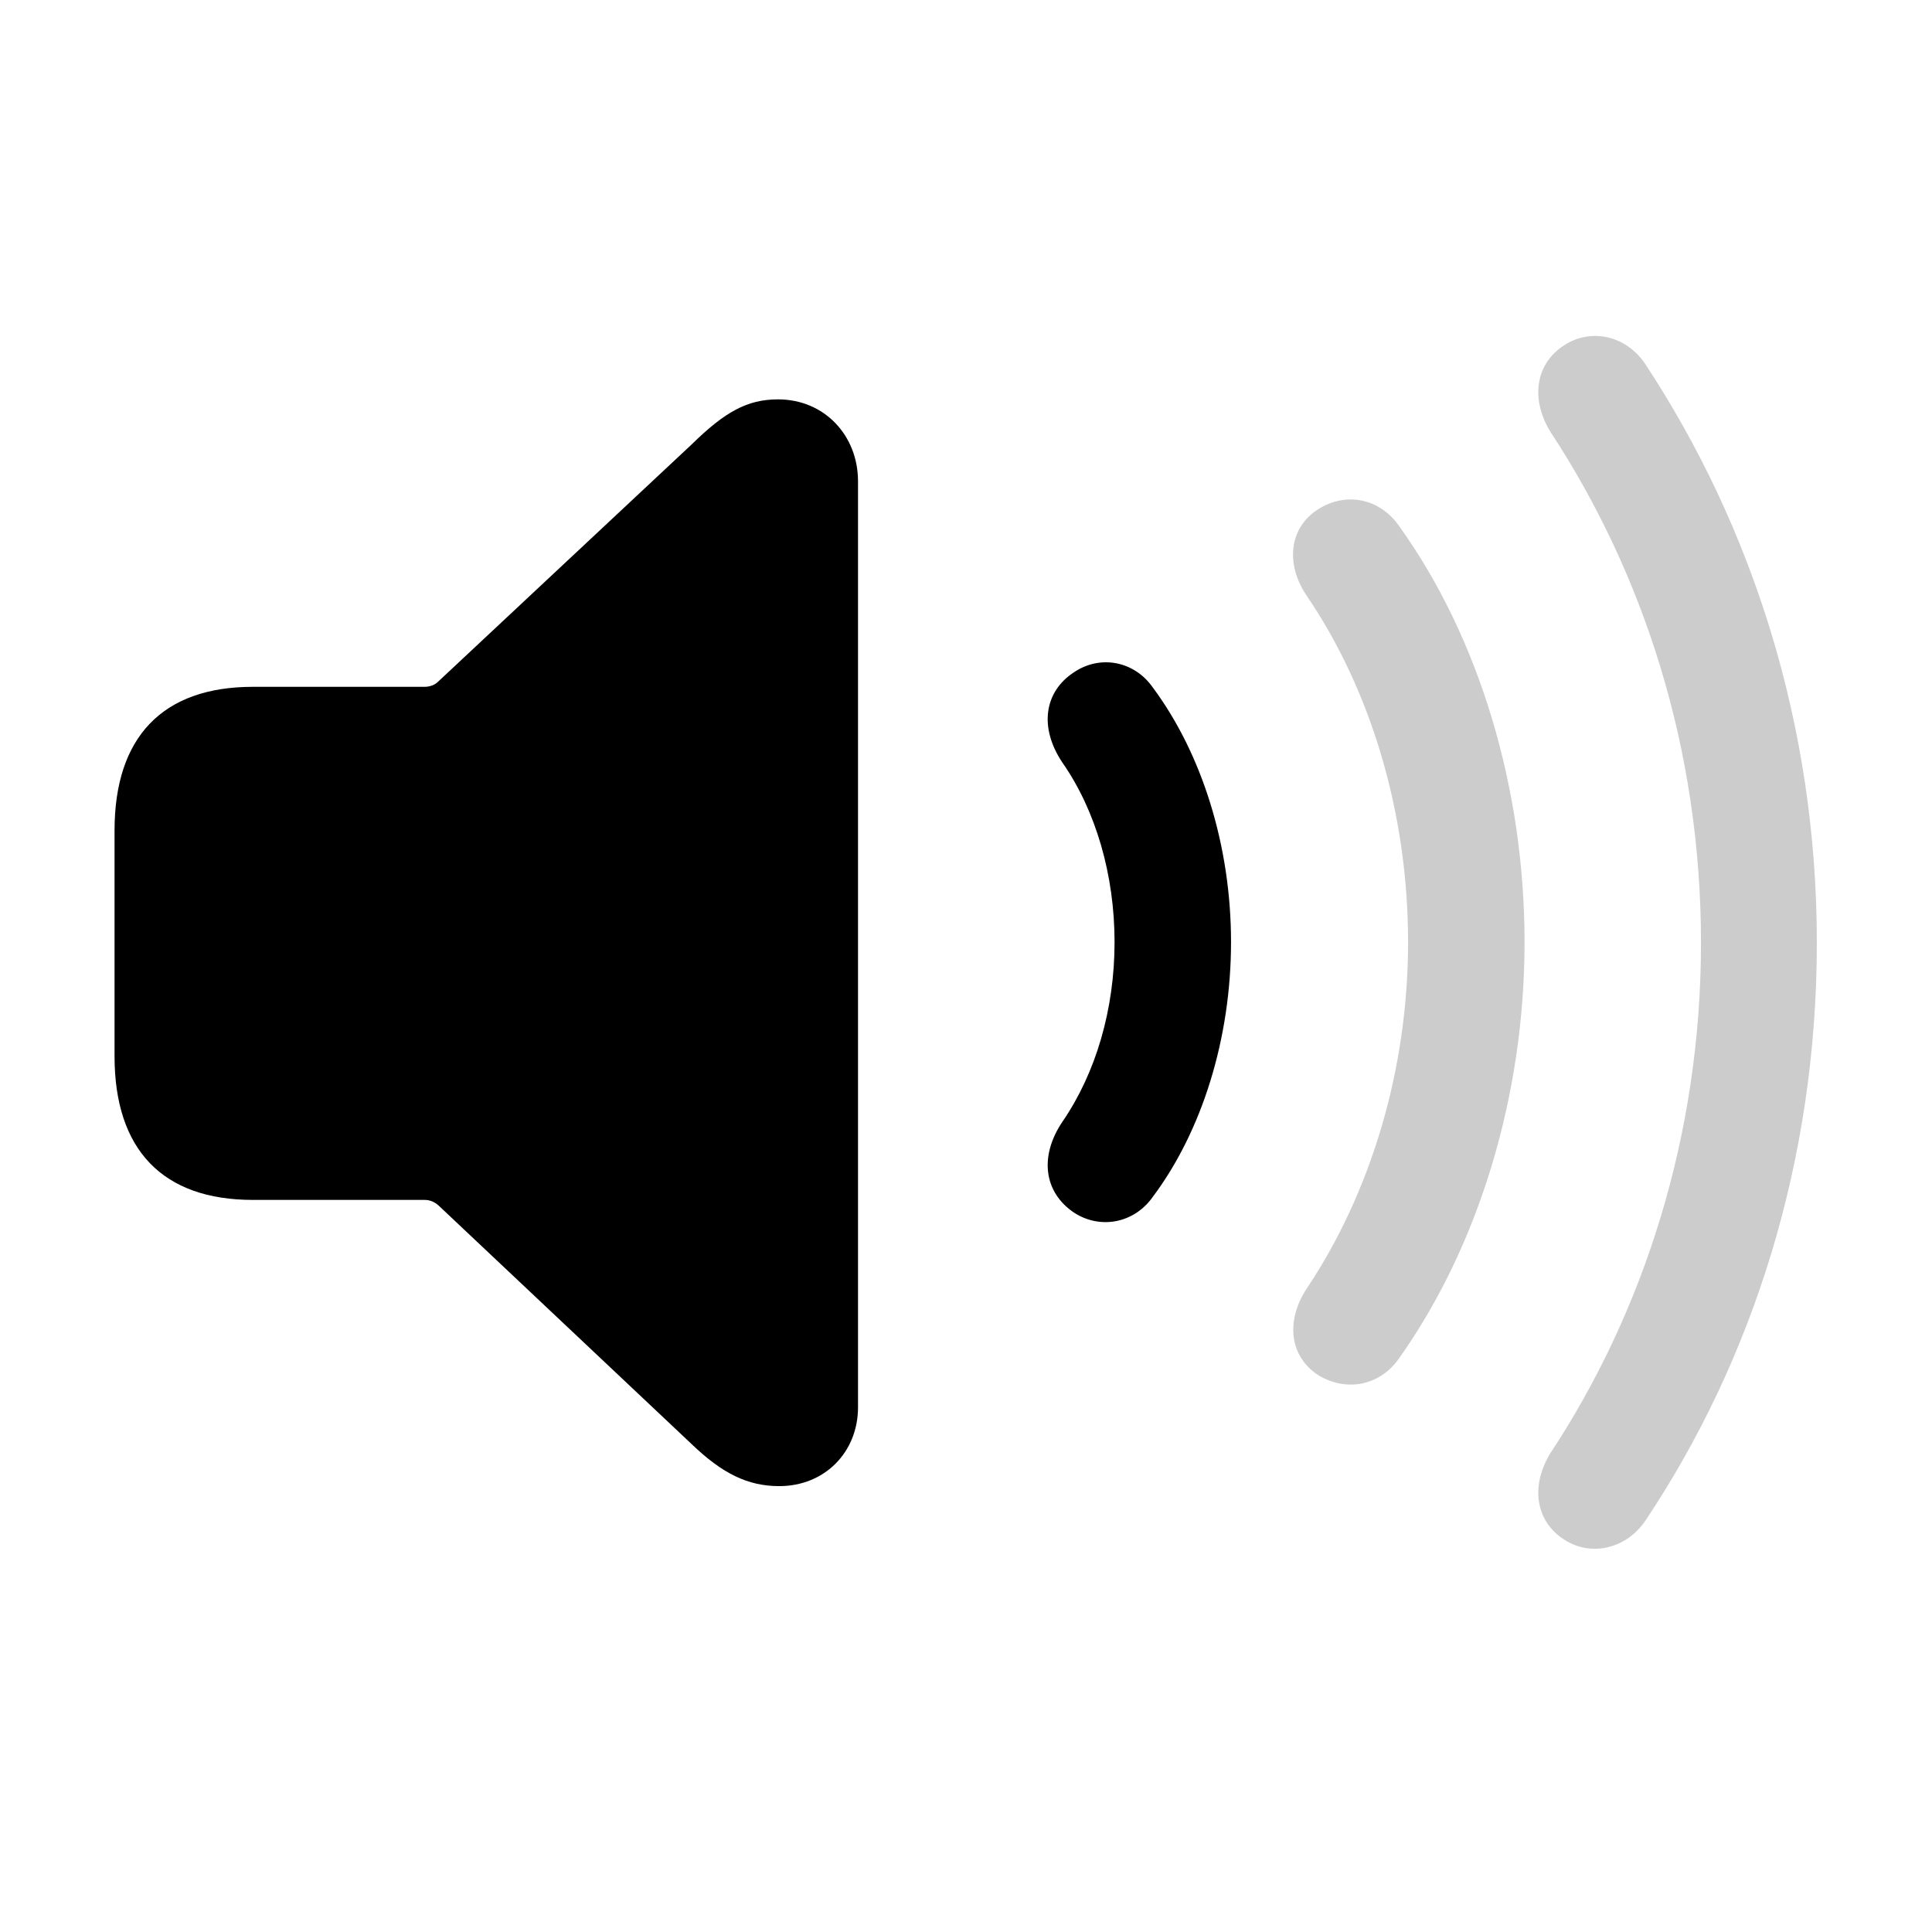
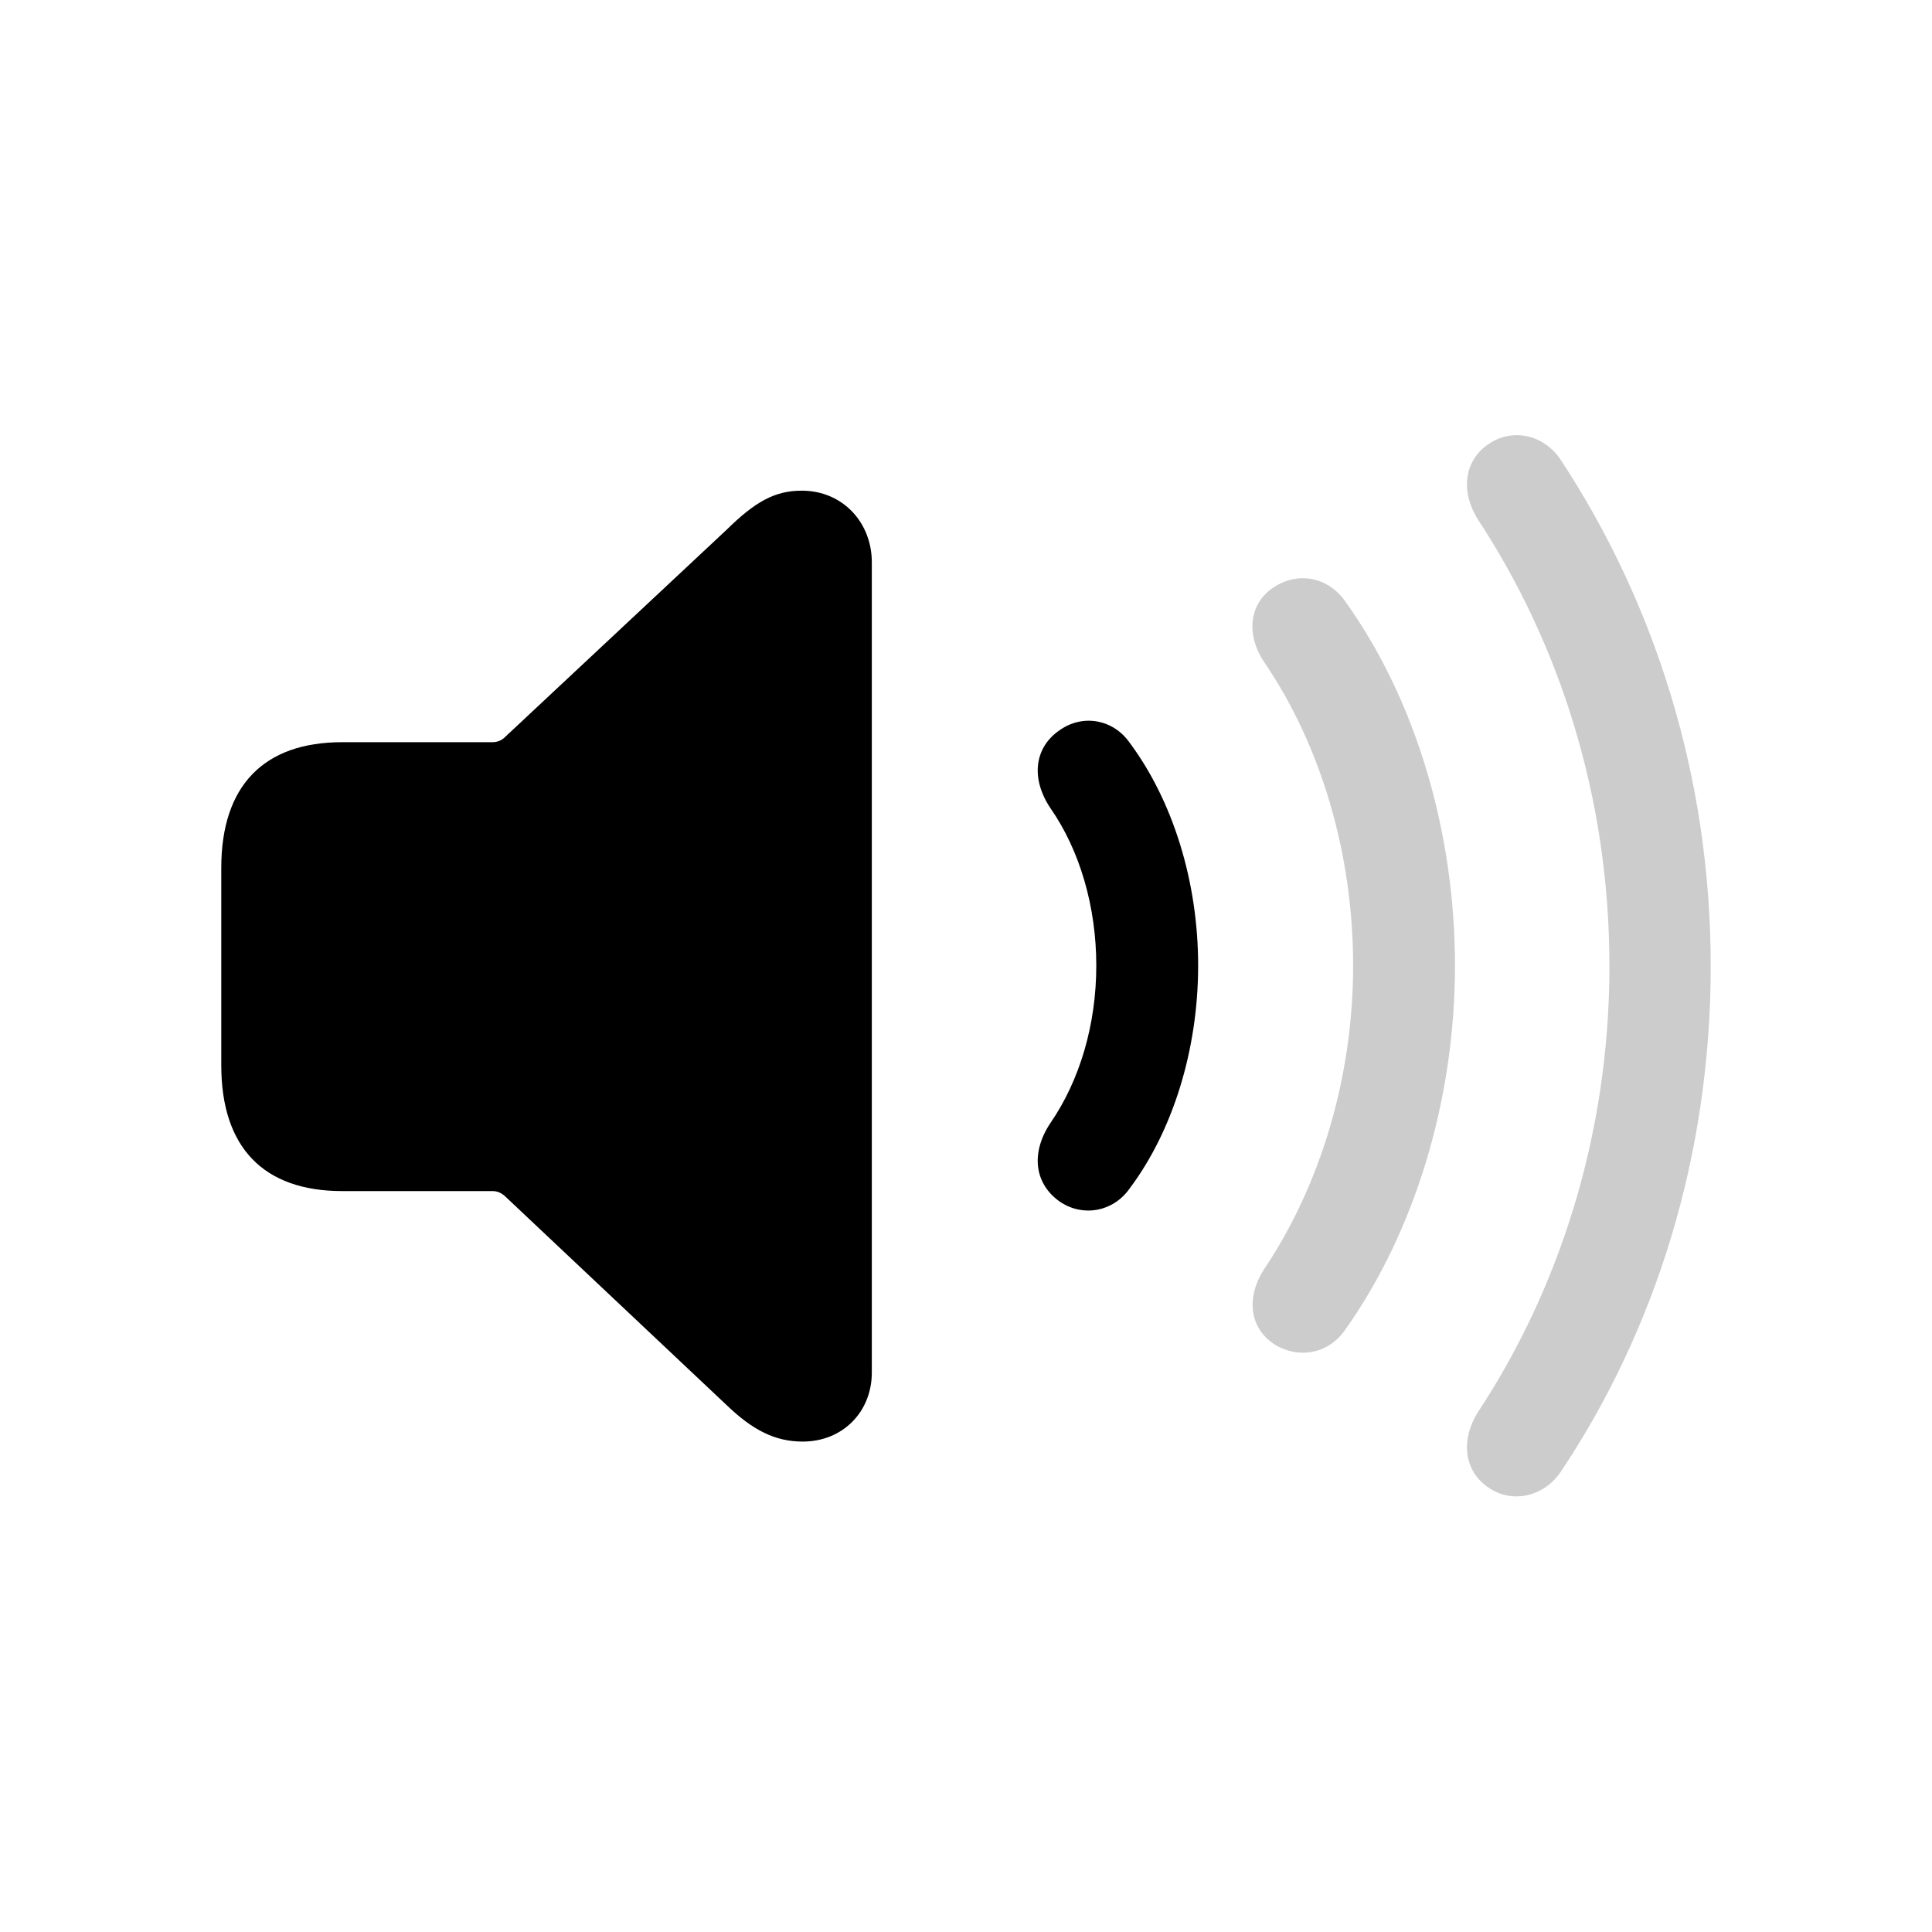
- <svg xmlns="http://www.w3.org/2000/svg" width="28" height="28" viewBox="0 0 28 28" fill="none">
-   <path d="M11.293 21.538C11.952 21.538 12.435 21.046 12.435 20.395V6.975C12.435 6.315 11.952 5.788 11.275 5.788C10.827 5.788 10.502 5.973 10.027 6.438L6.354 9.875C6.301 9.928 6.23 9.954 6.151 9.954H3.664C2.363 9.954 1.66 10.675 1.66 12.037V15.307C1.66 16.669 2.363 17.39 3.664 17.39H6.151C6.23 17.39 6.292 17.416 6.354 17.469L10.027 20.932C10.467 21.354 10.836 21.538 11.293 21.538Z" fill="currentColor" />
-   <path d="M15.565 17.574C15.942 17.82 16.435 17.732 16.707 17.346C17.419 16.396 17.841 15.052 17.841 13.654C17.841 12.257 17.419 10.921 16.707 9.963C16.435 9.576 15.942 9.488 15.565 9.743C15.134 10.024 15.055 10.543 15.398 11.053C15.881 11.747 16.153 12.679 16.153 13.654C16.153 14.63 15.881 15.553 15.398 16.256C15.055 16.766 15.134 17.284 15.565 17.574Z" fill="currentColor" />
-   <path d="M19.106 19.93C19.511 20.176 20.003 20.088 20.284 19.675C21.427 18.058 22.095 15.887 22.095 13.654C22.095 11.422 21.436 9.242 20.284 7.634C20.003 7.221 19.511 7.124 19.106 7.379C18.685 7.643 18.623 8.17 18.939 8.636C19.871 10.007 20.407 11.791 20.407 13.654C20.407 15.509 19.862 17.293 18.939 18.673C18.632 19.139 18.685 19.657 19.106 19.93Z" fill="currentColor" opacity="0.2" />
-   <path d="M22.666 22.311C23.053 22.566 23.571 22.452 23.852 22.03C25.399 19.71 26.331 16.827 26.331 13.663C26.331 10.49 25.382 7.616 23.852 5.287C23.571 4.856 23.053 4.751 22.666 5.006C22.244 5.278 22.183 5.797 22.473 6.263C23.817 8.311 24.652 10.851 24.652 13.663C24.652 16.458 23.817 19.016 22.473 21.055C22.183 21.52 22.244 22.039 22.666 22.311Z" fill="currentColor" opacity="0.2" />
+ <svg xmlns="http://www.w3.org/2000/svg" width="32" height="32" viewBox="0 0 32 32" fill="none">
+   <path d="M13.297 23.877C13.957 23.877 14.44 23.385 14.44 22.734V9.313C14.44 8.654 13.957 8.127 13.28 8.127C12.832 8.127 12.506 8.311 12.032 8.777L8.358 12.214C8.305 12.266 8.235 12.293 8.156 12.293H5.668C4.368 12.293 3.665 13.014 3.665 14.376V17.645C3.665 19.008 4.368 19.728 5.668 19.728H8.156C8.235 19.728 8.296 19.755 8.358 19.807L12.032 23.27C12.471 23.692 12.84 23.877 13.297 23.877Z" fill="currentColor" />
+   <path d="M17.569 19.913C17.947 20.159 18.439 20.071 18.711 19.684C19.423 18.735 19.845 17.39 19.845 15.993C19.845 14.595 19.423 13.26 18.711 12.302C18.439 11.915 17.947 11.827 17.569 12.082C17.138 12.363 17.059 12.882 17.402 13.391C17.885 14.086 18.158 15.017 18.158 15.993C18.158 16.969 17.885 17.891 17.402 18.595C17.059 19.104 17.138 19.623 17.569 19.913Z" fill="currentColor" />
+   <path d="M21.111 22.268C21.515 22.515 22.007 22.427 22.289 22.014C23.431 20.396 24.099 18.225 24.099 15.993C24.099 13.761 23.44 11.581 22.289 9.972C22.007 9.559 21.515 9.463 21.111 9.718C20.689 9.981 20.627 10.509 20.944 10.974C21.875 12.345 22.412 14.13 22.412 15.993C22.412 17.848 21.867 19.632 20.944 21.012C20.636 21.477 20.689 21.996 21.111 22.268Z" fill="currentColor" opacity="0.2" />
+   <path d="M24.67 24.65C25.057 24.905 25.576 24.791 25.857 24.369C27.404 22.049 28.335 19.166 28.335 16.002C28.335 12.829 27.386 9.955 25.857 7.626C25.576 7.195 25.057 7.09 24.67 7.345C24.248 7.617 24.187 8.136 24.477 8.601C25.822 10.649 26.657 13.189 26.657 16.002C26.657 18.797 25.822 21.354 24.477 23.393C24.187 23.859 24.248 24.378 24.67 24.65Z" fill="currentColor" opacity="0.2" />
</svg>
